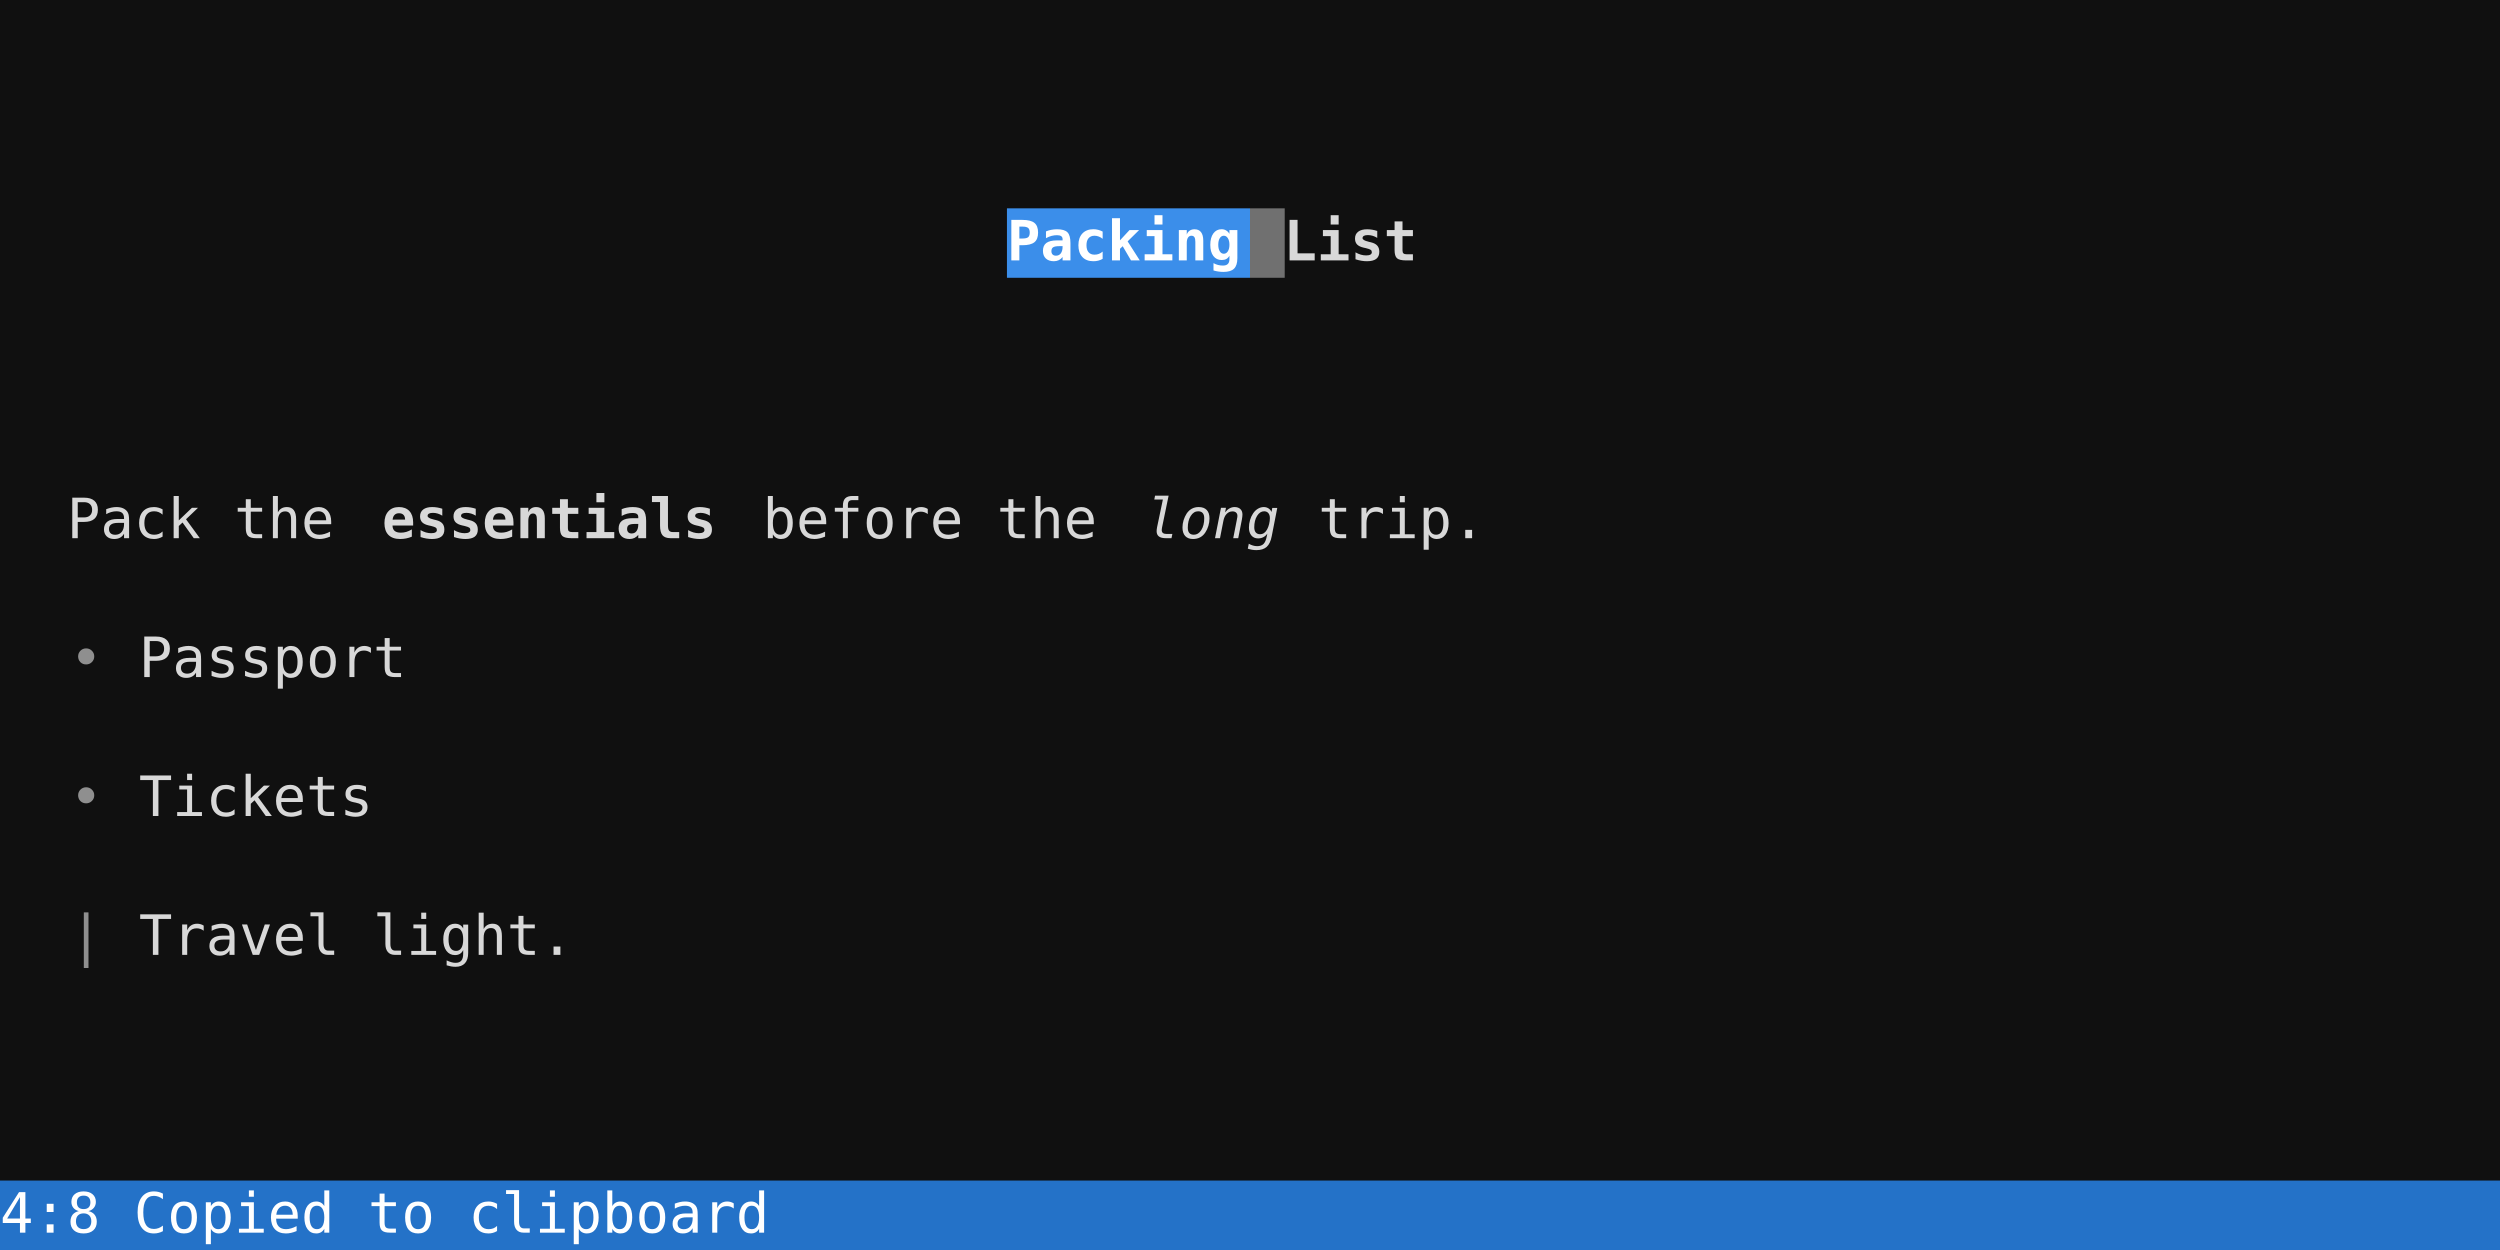
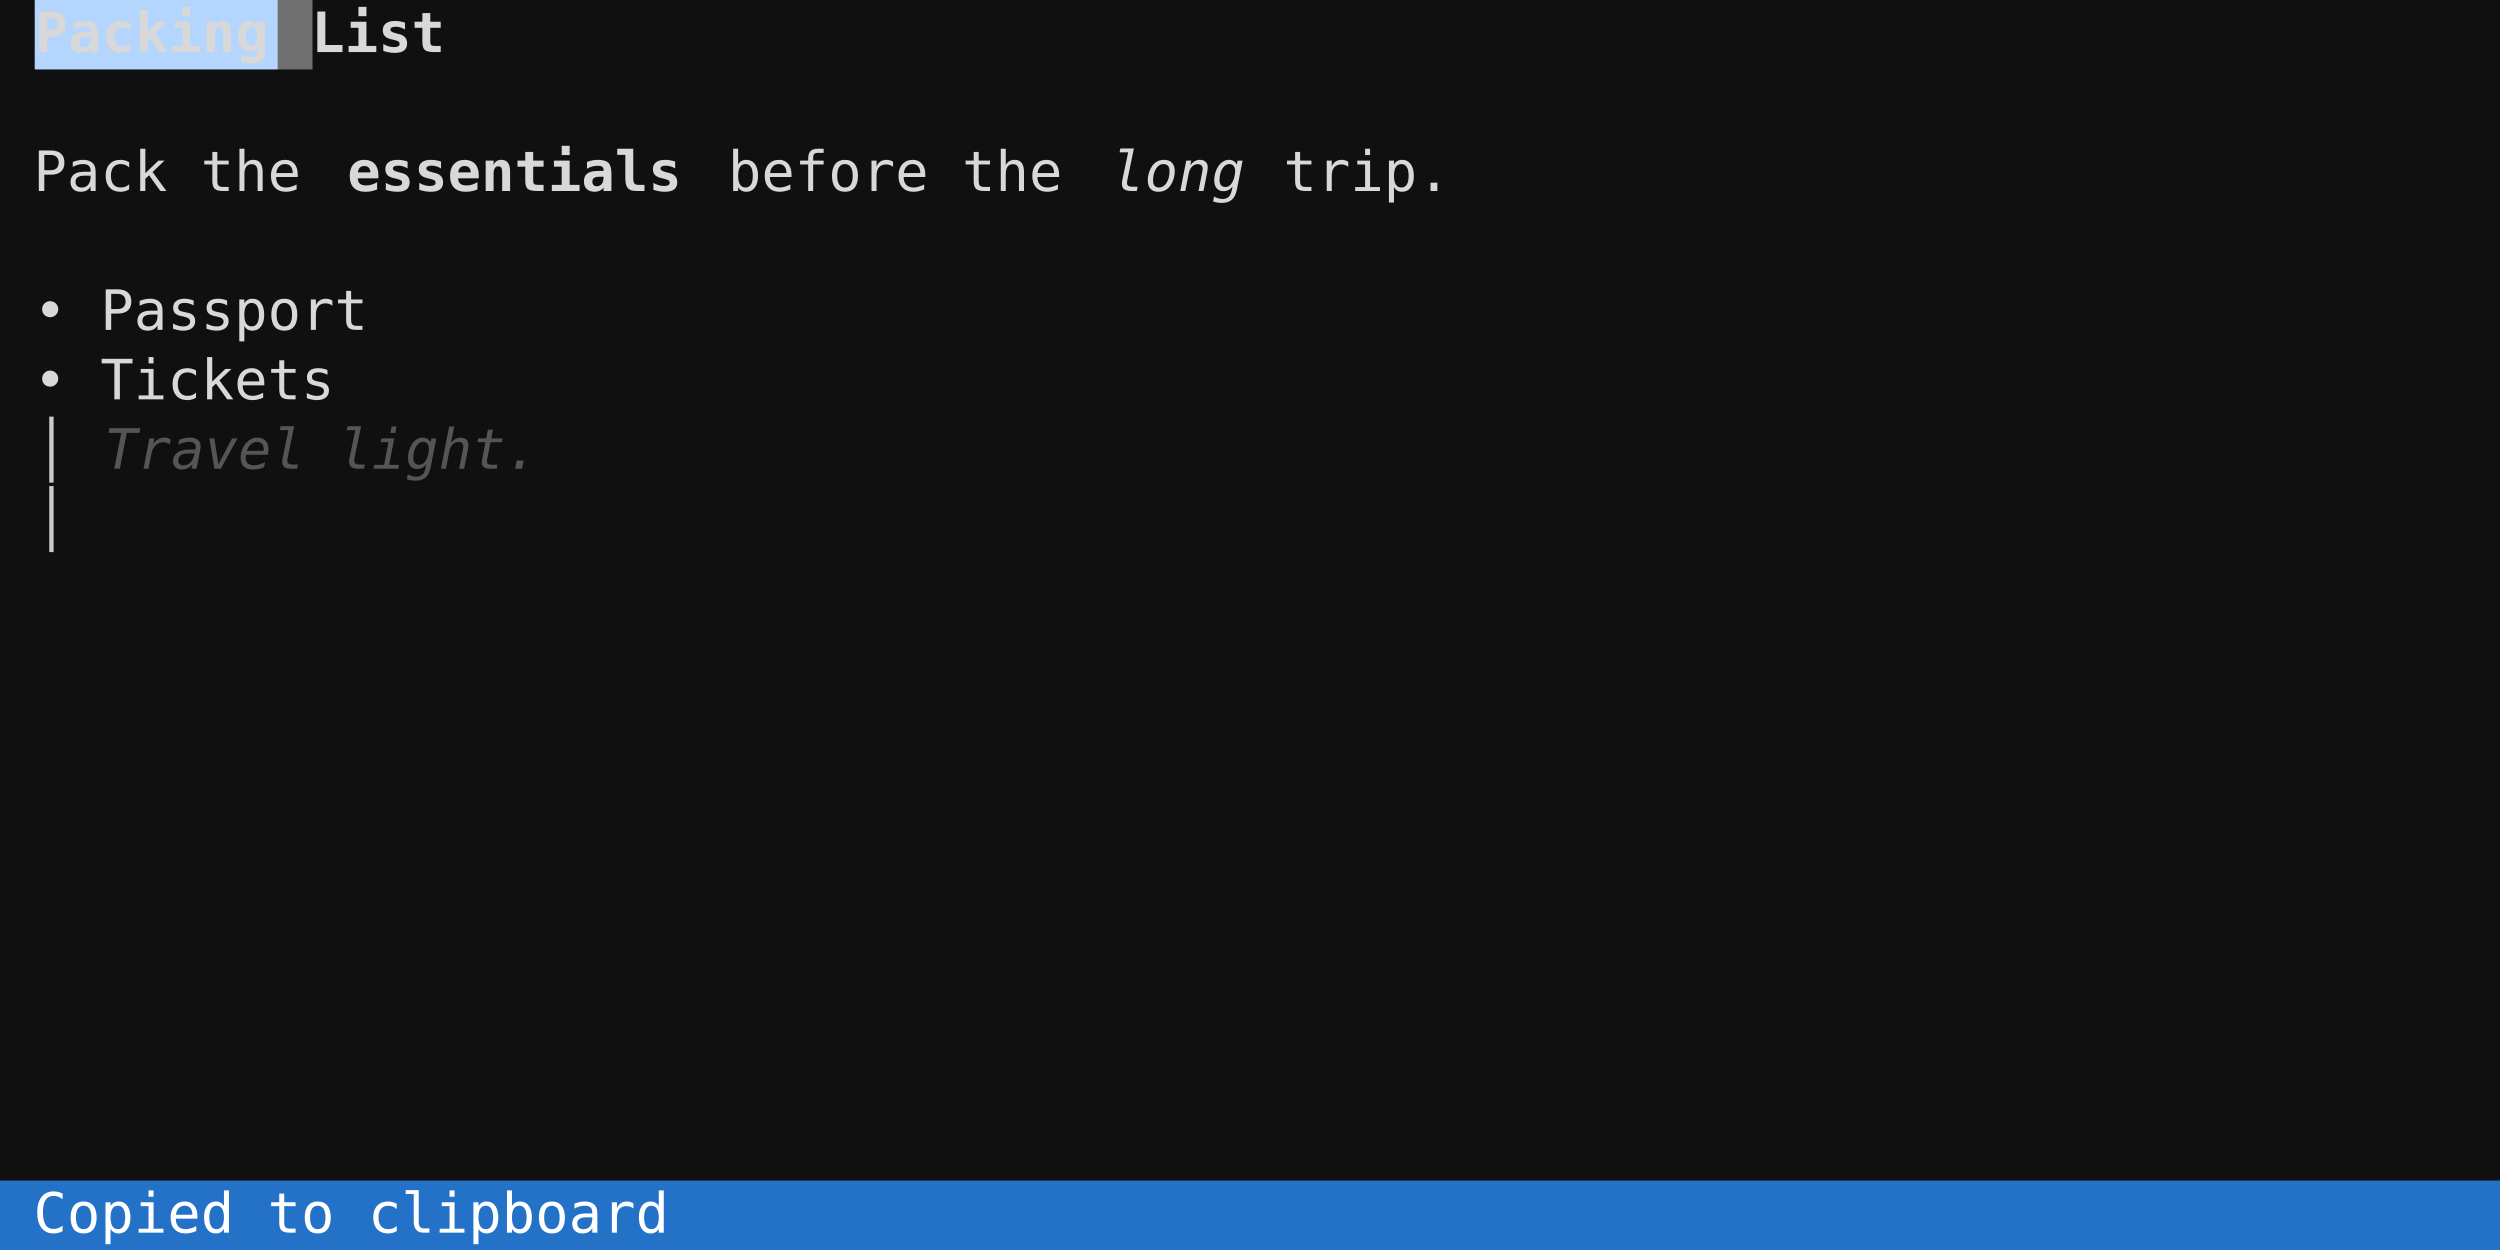
<svg xmlns="http://www.w3.org/2000/svg" width="720" height="360" viewBox="0 0 720 360" font-family="'DejaVu Sans Mono', Menlo, Consolas, monospace" font-size="16px">
  <rect width="100%" height="100%" fill="#101010" />
-   <rect x="290" y="60" width="70" height="20" fill="#3b8eea" />
-   <text x="290" y="75" fill="#ffffff" textLength="70" lengthAdjust="spacingAndGlyphs" xml:space="preserve" font-weight="bold">Packing</text>
-   <text x="360" y="75" fill="#d8d8d8" textLength="50" lengthAdjust="spacingAndGlyphs" xml:space="preserve" font-weight="bold"> List</text>
-   <text x="0" y="155" fill="#d8d8d8" textLength="110" lengthAdjust="spacingAndGlyphs" xml:space="preserve">  Pack the </text>
-   <text x="110" y="155" fill="#d8d8d8" textLength="100" lengthAdjust="spacingAndGlyphs" xml:space="preserve" font-weight="bold">essentials</text>
-   <text x="210" y="155" fill="#d8d8d8" textLength="120" lengthAdjust="spacingAndGlyphs" xml:space="preserve"> before the </text>
-   <text x="330" y="155" fill="#d8d8d8" textLength="40" lengthAdjust="spacingAndGlyphs" xml:space="preserve" font-style="italic">long</text>
-   <text x="370" y="155" fill="#d8d8d8" textLength="350" lengthAdjust="spacingAndGlyphs" xml:space="preserve"> trip.                             </text>
-   <text x="20" y="195" fill="#e5e5e5" textLength="20" lengthAdjust="spacingAndGlyphs" xml:space="preserve" opacity="0.6">• </text>
-   <text x="40" y="195" fill="#d8d8d8" textLength="680" lengthAdjust="spacingAndGlyphs" xml:space="preserve">Passport                                                            </text>
-   <text x="20" y="235" fill="#e5e5e5" textLength="20" lengthAdjust="spacingAndGlyphs" xml:space="preserve" opacity="0.6">• </text>
-   <text x="40" y="235" fill="#d8d8d8" textLength="680" lengthAdjust="spacingAndGlyphs" xml:space="preserve">Tickets                                                             </text>
-   <text x="20" y="275" fill="#e5e5e5" textLength="20" lengthAdjust="spacingAndGlyphs" xml:space="preserve" opacity="0.6">| </text>
-   <text x="40" y="275" fill="#d8d8d8" textLength="680" lengthAdjust="spacingAndGlyphs" xml:space="preserve">Travel light.                                                       </text>
+   <rect x="10" y="0" width="70" height="20" fill="#b4d5fe" />
+   <text x="10" y="15" fill="#d8d8d8" textLength="70" lengthAdjust="spacingAndGlyphs" xml:space="preserve" font-weight="bold">Packing</text>
+   <text x="80" y="15" fill="#d8d8d8" textLength="50" lengthAdjust="spacingAndGlyphs" xml:space="preserve" font-weight="bold"> List</text>
+   <text x="0" y="55" fill="#d8d8d8" textLength="100" lengthAdjust="spacingAndGlyphs" xml:space="preserve"> Pack the </text>
+   <text x="100" y="55" fill="#d8d8d8" textLength="100" lengthAdjust="spacingAndGlyphs" xml:space="preserve" font-weight="bold">essentials</text>
+   <text x="200" y="55" fill="#d8d8d8" textLength="120" lengthAdjust="spacingAndGlyphs" xml:space="preserve"> before the </text>
+   <text x="320" y="55" fill="#d8d8d8" textLength="40" lengthAdjust="spacingAndGlyphs" xml:space="preserve" font-style="italic">long</text>
+   <text x="360" y="55" fill="#d8d8d8" textLength="360" lengthAdjust="spacingAndGlyphs" xml:space="preserve"> trip.                              </text>
+   <text x="0" y="95" fill="#d8d8d8" textLength="720" lengthAdjust="spacingAndGlyphs" xml:space="preserve"> • Passport                                                             </text>
+   <text x="0" y="115" fill="#d8d8d8" textLength="720" lengthAdjust="spacingAndGlyphs" xml:space="preserve"> • Tickets                                                              </text>
+   <text x="10" y="135" fill="#cccccc" textLength="10" lengthAdjust="spacingAndGlyphs" xml:space="preserve">│</text>
+   <text x="30" y="135" fill="#555555" textLength="130" lengthAdjust="spacingAndGlyphs" xml:space="preserve" font-style="italic">Travel light.</text>
+   <text x="10" y="155" fill="#cccccc" textLength="10" lengthAdjust="spacingAndGlyphs" xml:space="preserve">│</text>
  <rect x="0" y="340" width="720" height="20" fill="#2472c8" />
-   <text x="0" y="355" fill="#ffffff" textLength="720" lengthAdjust="spacingAndGlyphs" xml:space="preserve">4:8 Copied to clipboard                                                 </text>
-   <rect x="360" y="60" width="10" height="20" fill="#ffffff" fill-opacity="0.4" />
+   <text x="0" y="355" fill="#ffffff" textLength="720" lengthAdjust="spacingAndGlyphs" xml:space="preserve"> Copied to clipboard                                                    </text>
+   <rect x="80" y="0" width="10" height="20" fill="#ffffff" fill-opacity="0.4" />
</svg>
